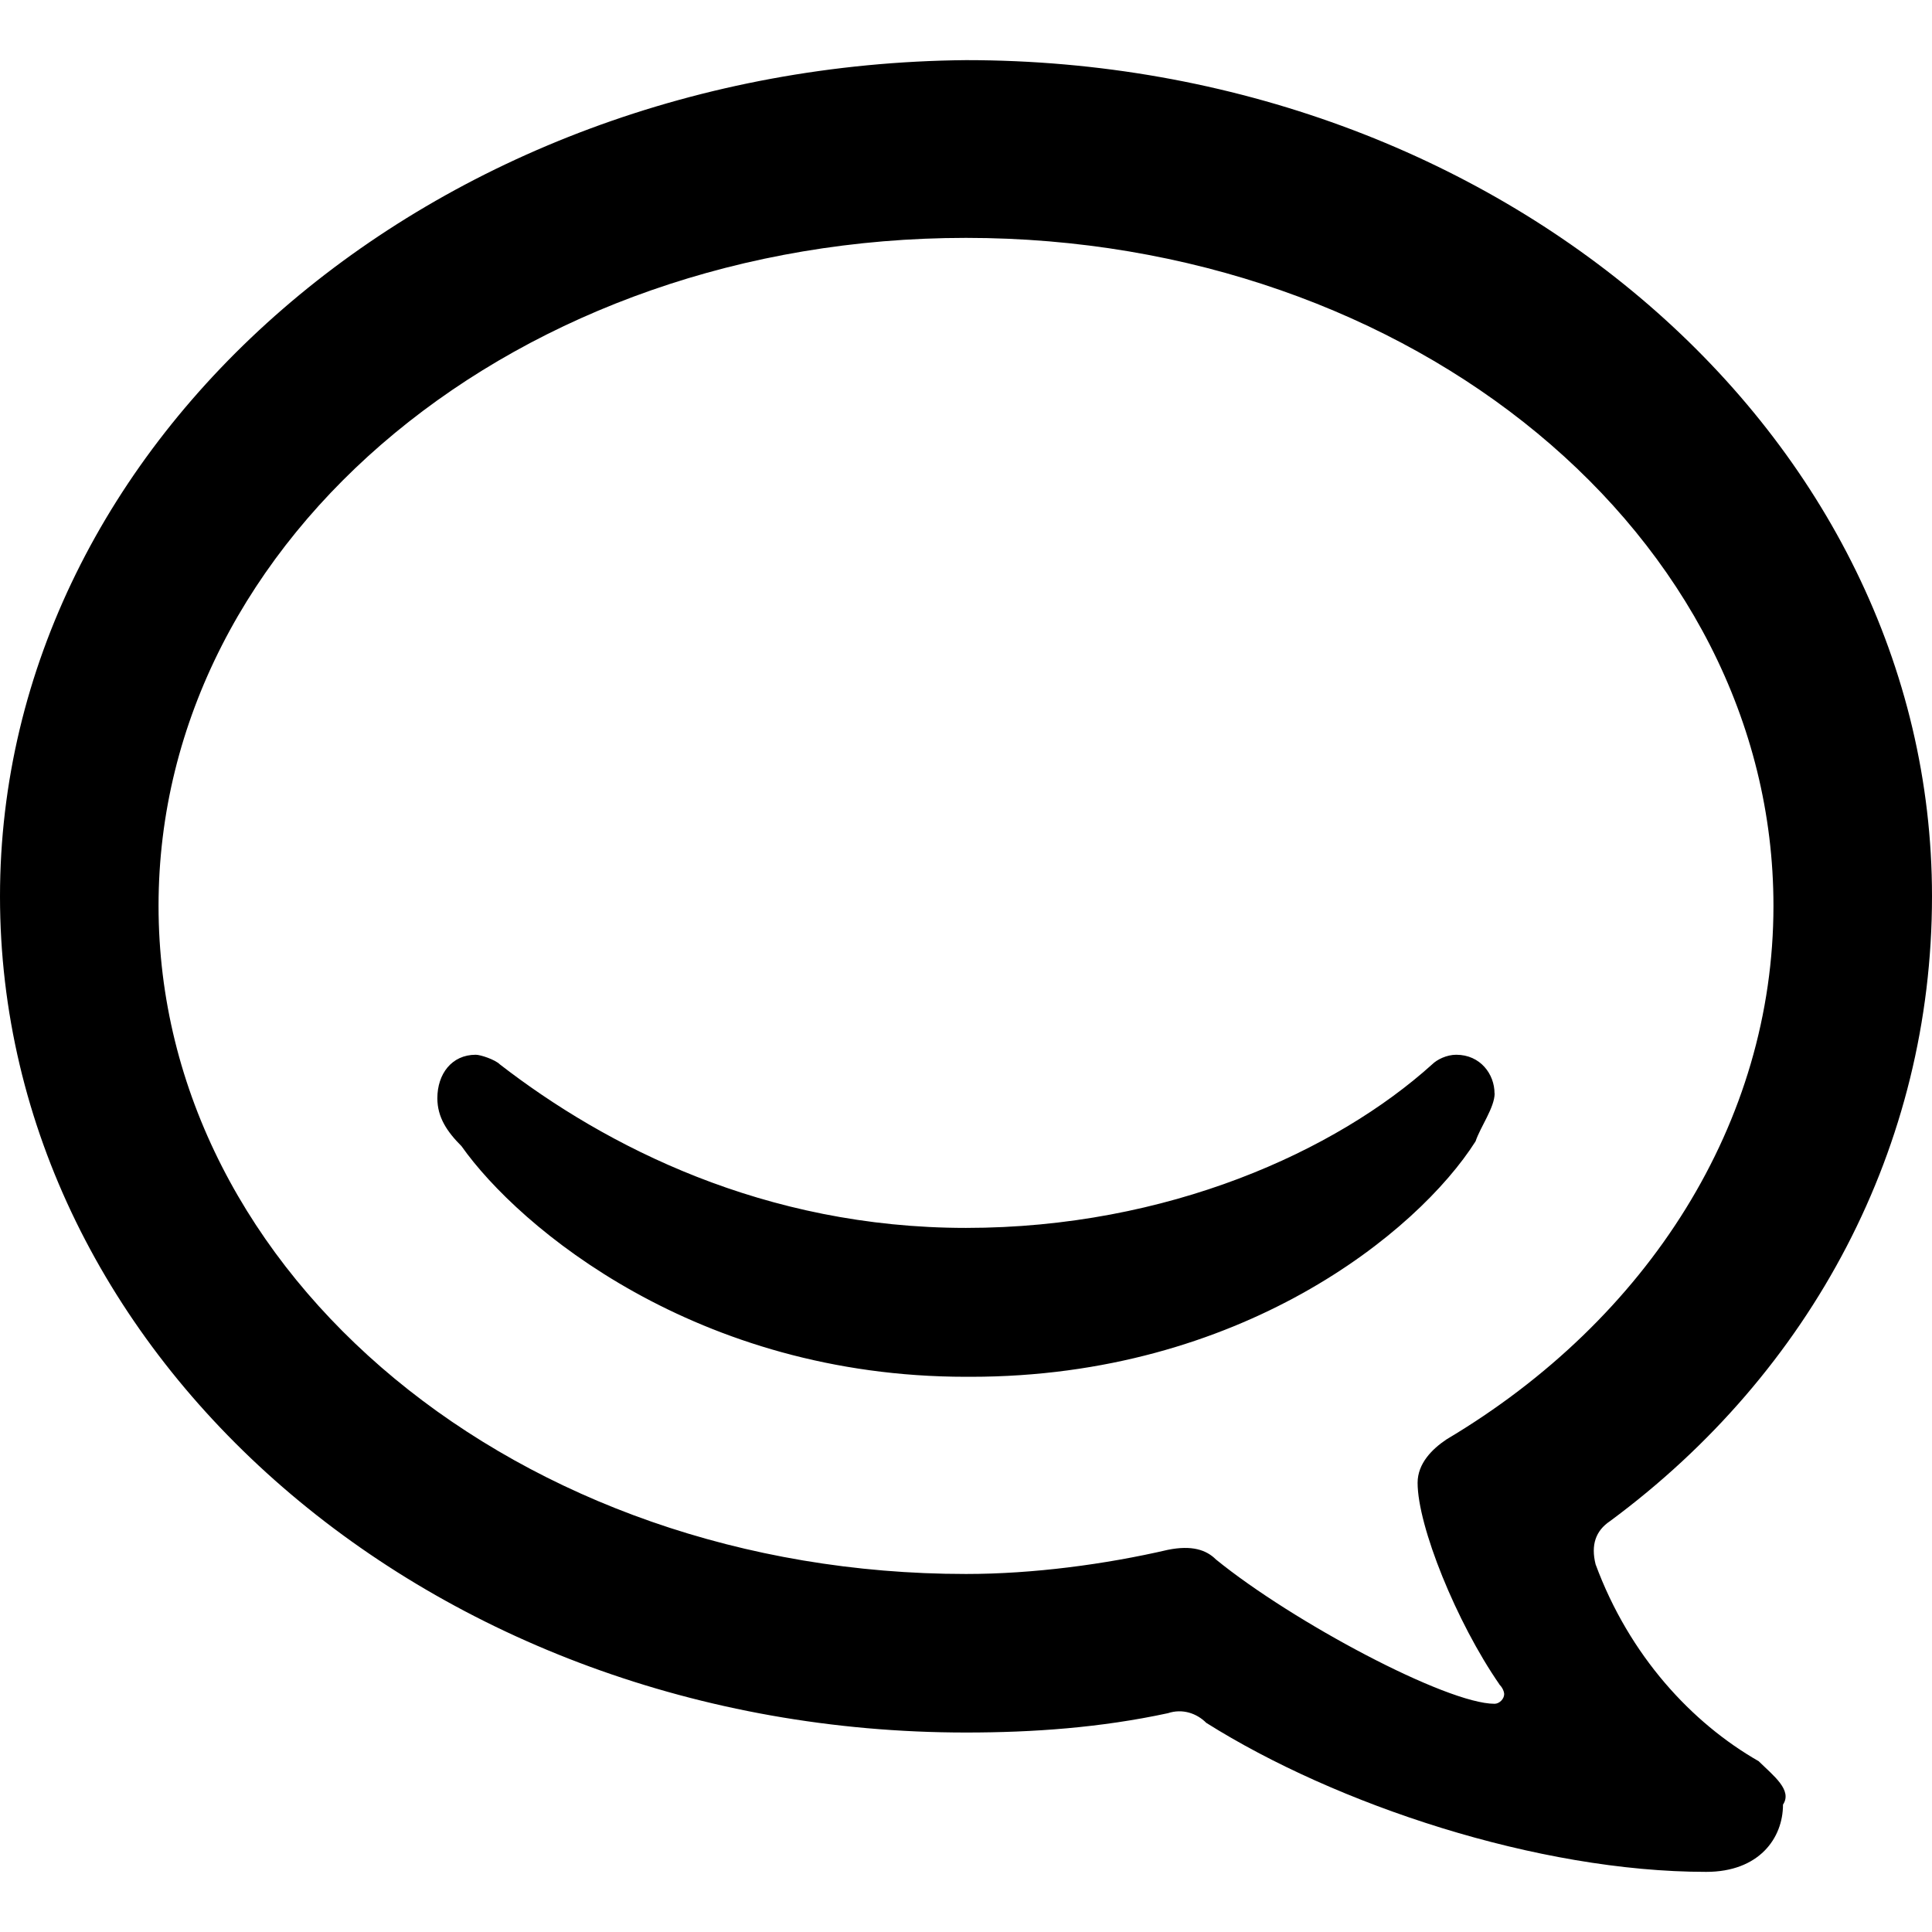
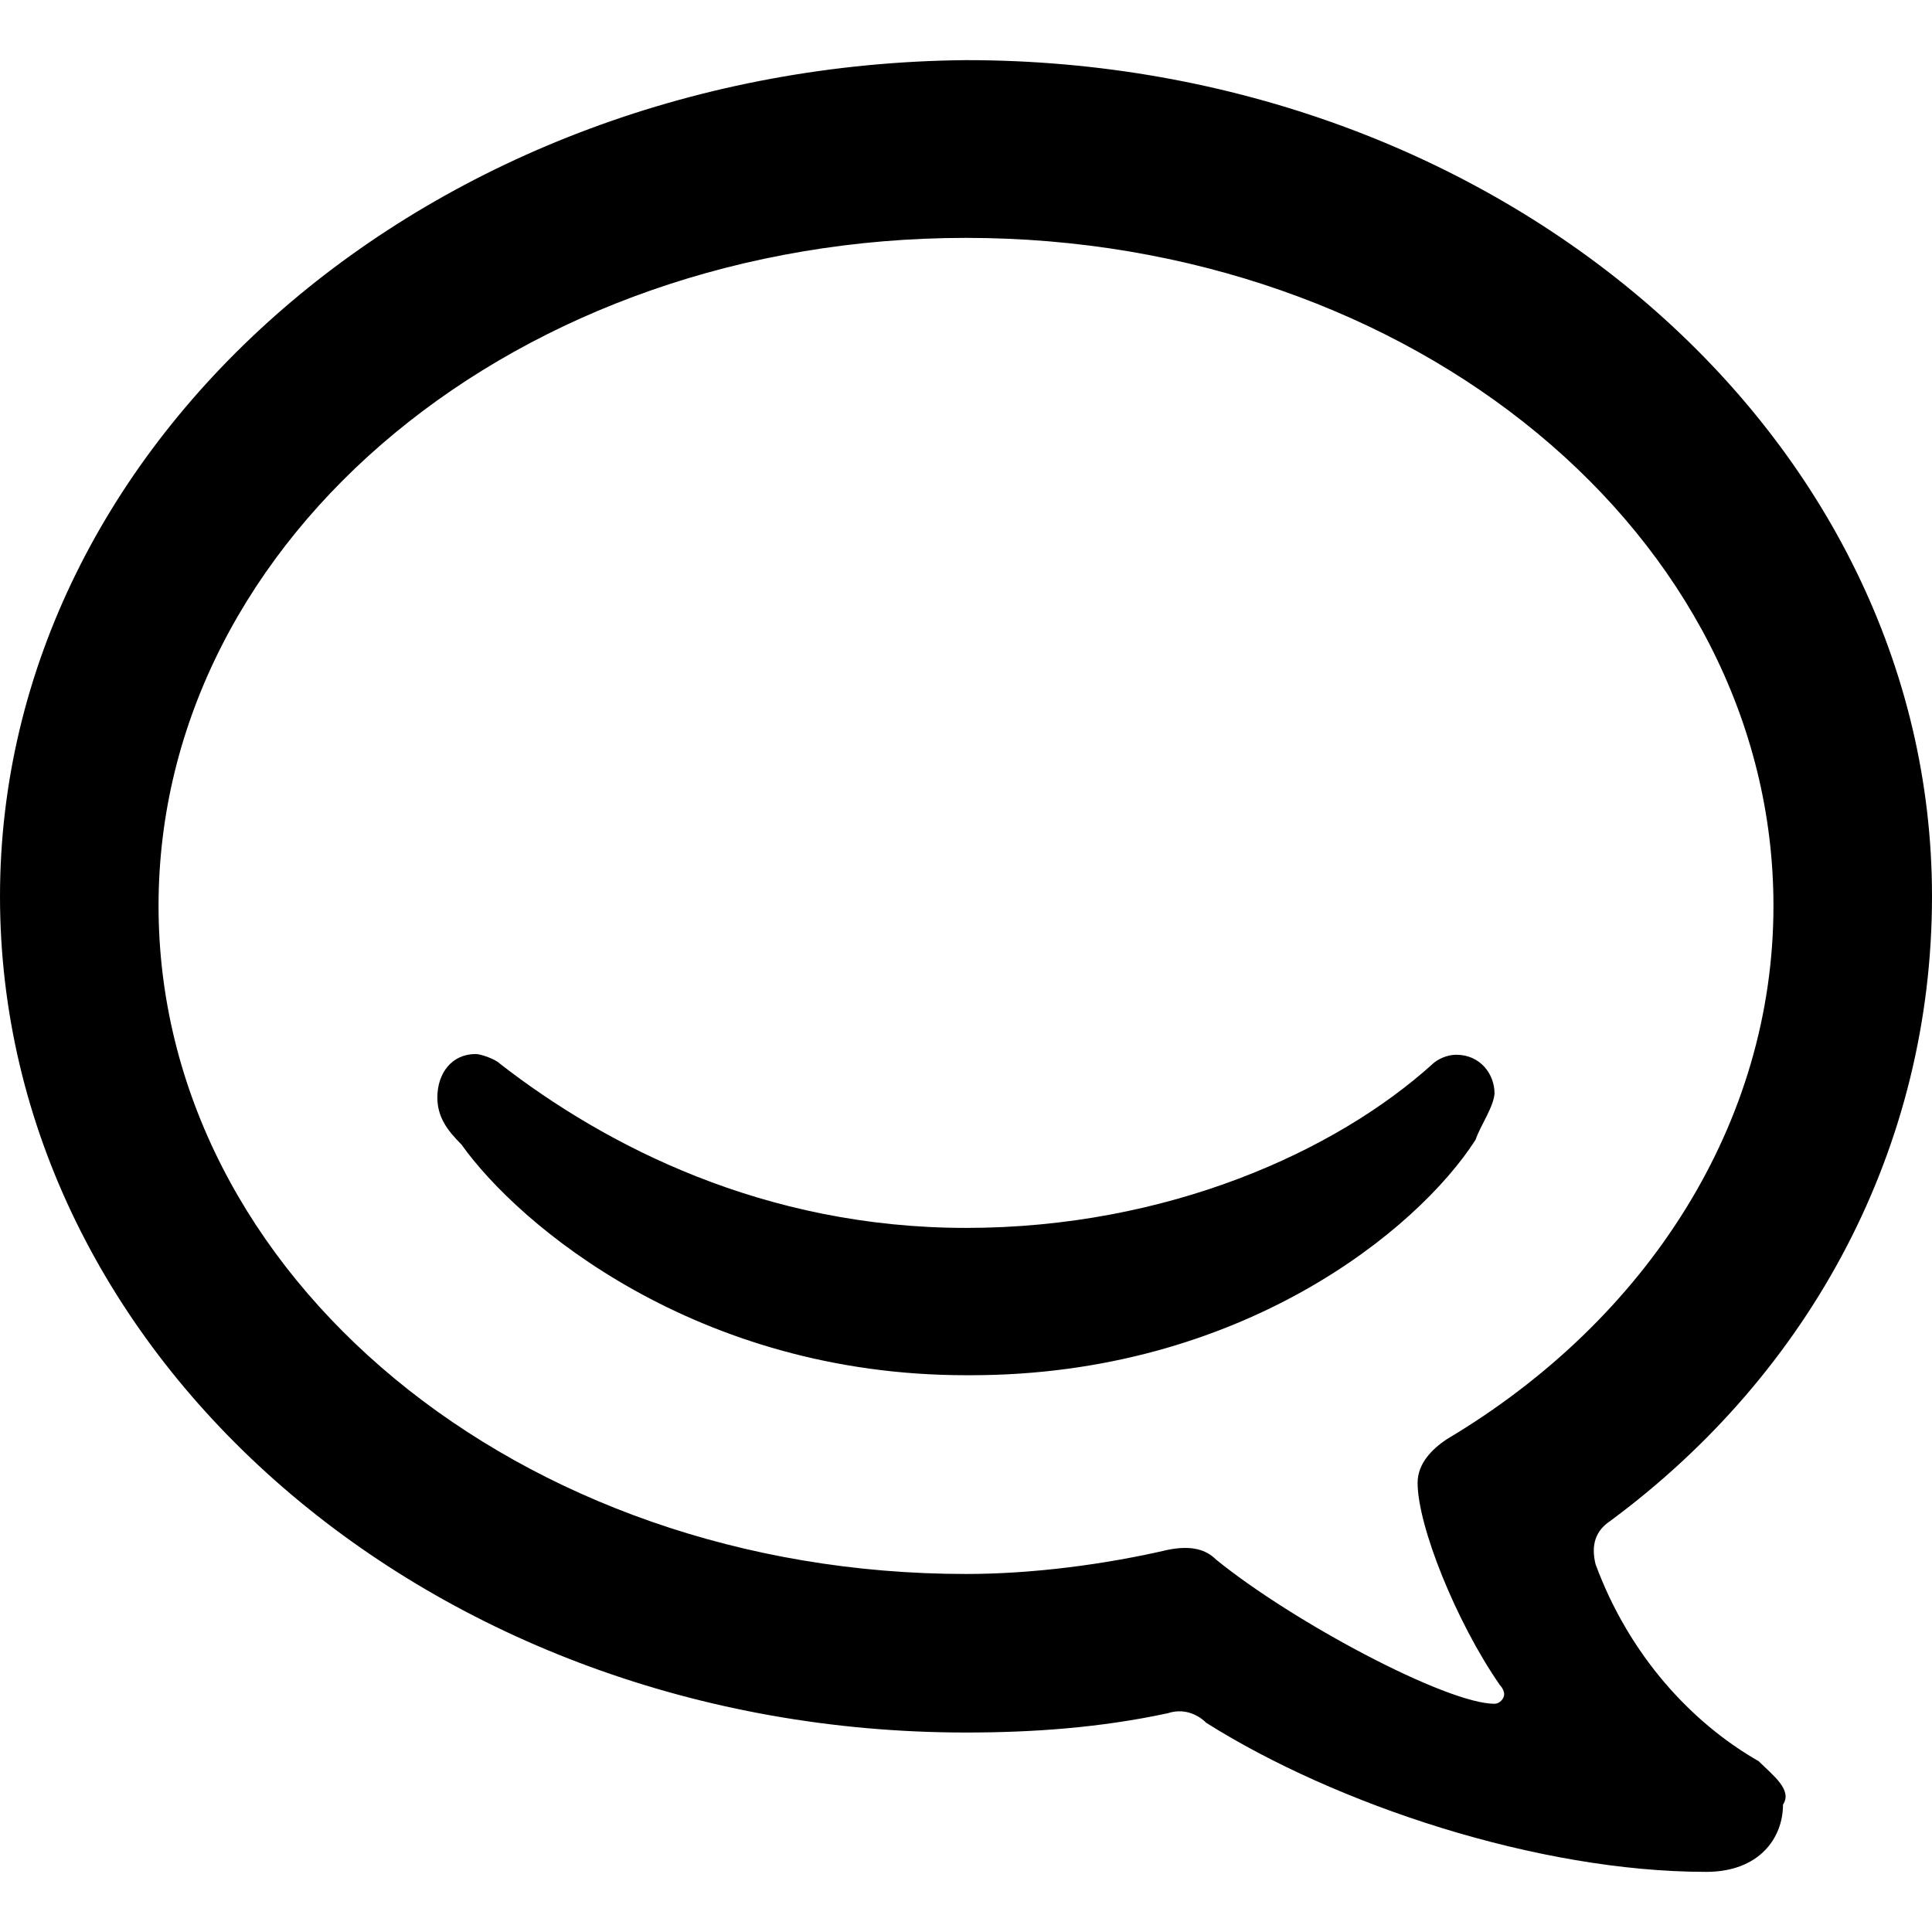
<svg xmlns="http://www.w3.org/2000/svg" viewBox="0 0 16 16" fill-rule="evenodd" clip-rule="evenodd" stroke-linejoin="round" stroke-miterlimit="1.414">
-   <path d="M14.567 14.587c-.557-.318-1.074-.876-1.353-1.632-.04-.16 0-.278.12-.358C15.003 11.363 16 9.493 16 7.423c0-3.82-3.582-6.925-8-6.925-4.418.04-8 3.144-8 6.925 0 3.82 3.582 6.925 8 6.925.557 0 1.114-.04 1.672-.16.12-.04.238 0 .318.08 1.075.677 2.746 1.234 4.14 1.234.437 0 .636-.278.636-.557.08-.12-.08-.24-.2-.358zm-2.15-.637c.04.04.04.08.04.08 0 .04-.04.08-.08.08-.397 0-1.67-.677-2.307-1.195-.08-.08-.2-.12-.398-.08-.518.12-1.115.2-1.672.2-3.7 0-6.687-2.468-6.687-5.533C1.313 4.438 4.3 1.97 8 1.97c3.7 0 6.687 2.468 6.687 5.532 0 1.792-1.035 3.423-2.707 4.418-.12.08-.24.2-.24.36 0 .357.32 1.153.678 1.67zm-.04-4.895c0-.16-.118-.32-.317-.32-.08 0-.16.04-.2.08-.795.717-2.188 1.354-3.86 1.354-1.672 0-2.985-.677-3.86-1.354-.04-.04-.16-.08-.2-.08-.2 0-.318.16-.318.36 0 .158.08.277.2.397.477.676 1.95 1.91 4.178 1.91h.04c2.23 0 3.7-1.194 4.18-1.95.04-.12.158-.28.158-.398z" />
+   <path d="M14.567 14.587c-.557-.318-1.074-.876-1.353-1.632-.04-.16 0-.278.12-.358C15.004 11.363 16 9.493 16 7.423c0-3.82-3.582-6.925-8-6.925-4.418.04-8 3.144-8 6.925 0 3.82 3.582 6.925 8 6.925.557 0 1.114-.04 1.672-.16.12-.04.238 0 .318.08 1.075.677 2.746 1.234 4.14 1.234.437 0 .636-.278.636-.557.08-.12-.08-.24-.2-.358zm-2.15-.637c.04.04.04.08.04.08 0 .04-.04.08-.08.08-.397 0-1.67-.677-2.307-1.195-.08-.08-.2-.12-.398-.08-.518.12-1.115.2-1.672.2-3.7 0-6.687-2.468-6.687-5.533C1.313 4.438 4.3 1.97 8 1.97s6.687 2.468 6.687 5.532c0 1.792-1.035 3.423-2.707 4.418-.12.08-.24.2-.24.36 0 .357.32 1.153.678 1.67zm-.04-4.895c0-.16-.118-.32-.317-.32-.08 0-.16.04-.2.08-.795.717-2.188 1.354-3.86 1.354-1.672 0-2.985-.68-3.86-1.36-.04-.04-.16-.08-.2-.08-.2 0-.318.16-.318.36 0 .16.08.27.2.39.477.67 1.95 1.91 4.178 1.91h.04c2.23 0 3.7-1.2 4.18-1.95.04-.12.158-.28.158-.4z" />
</svg>
